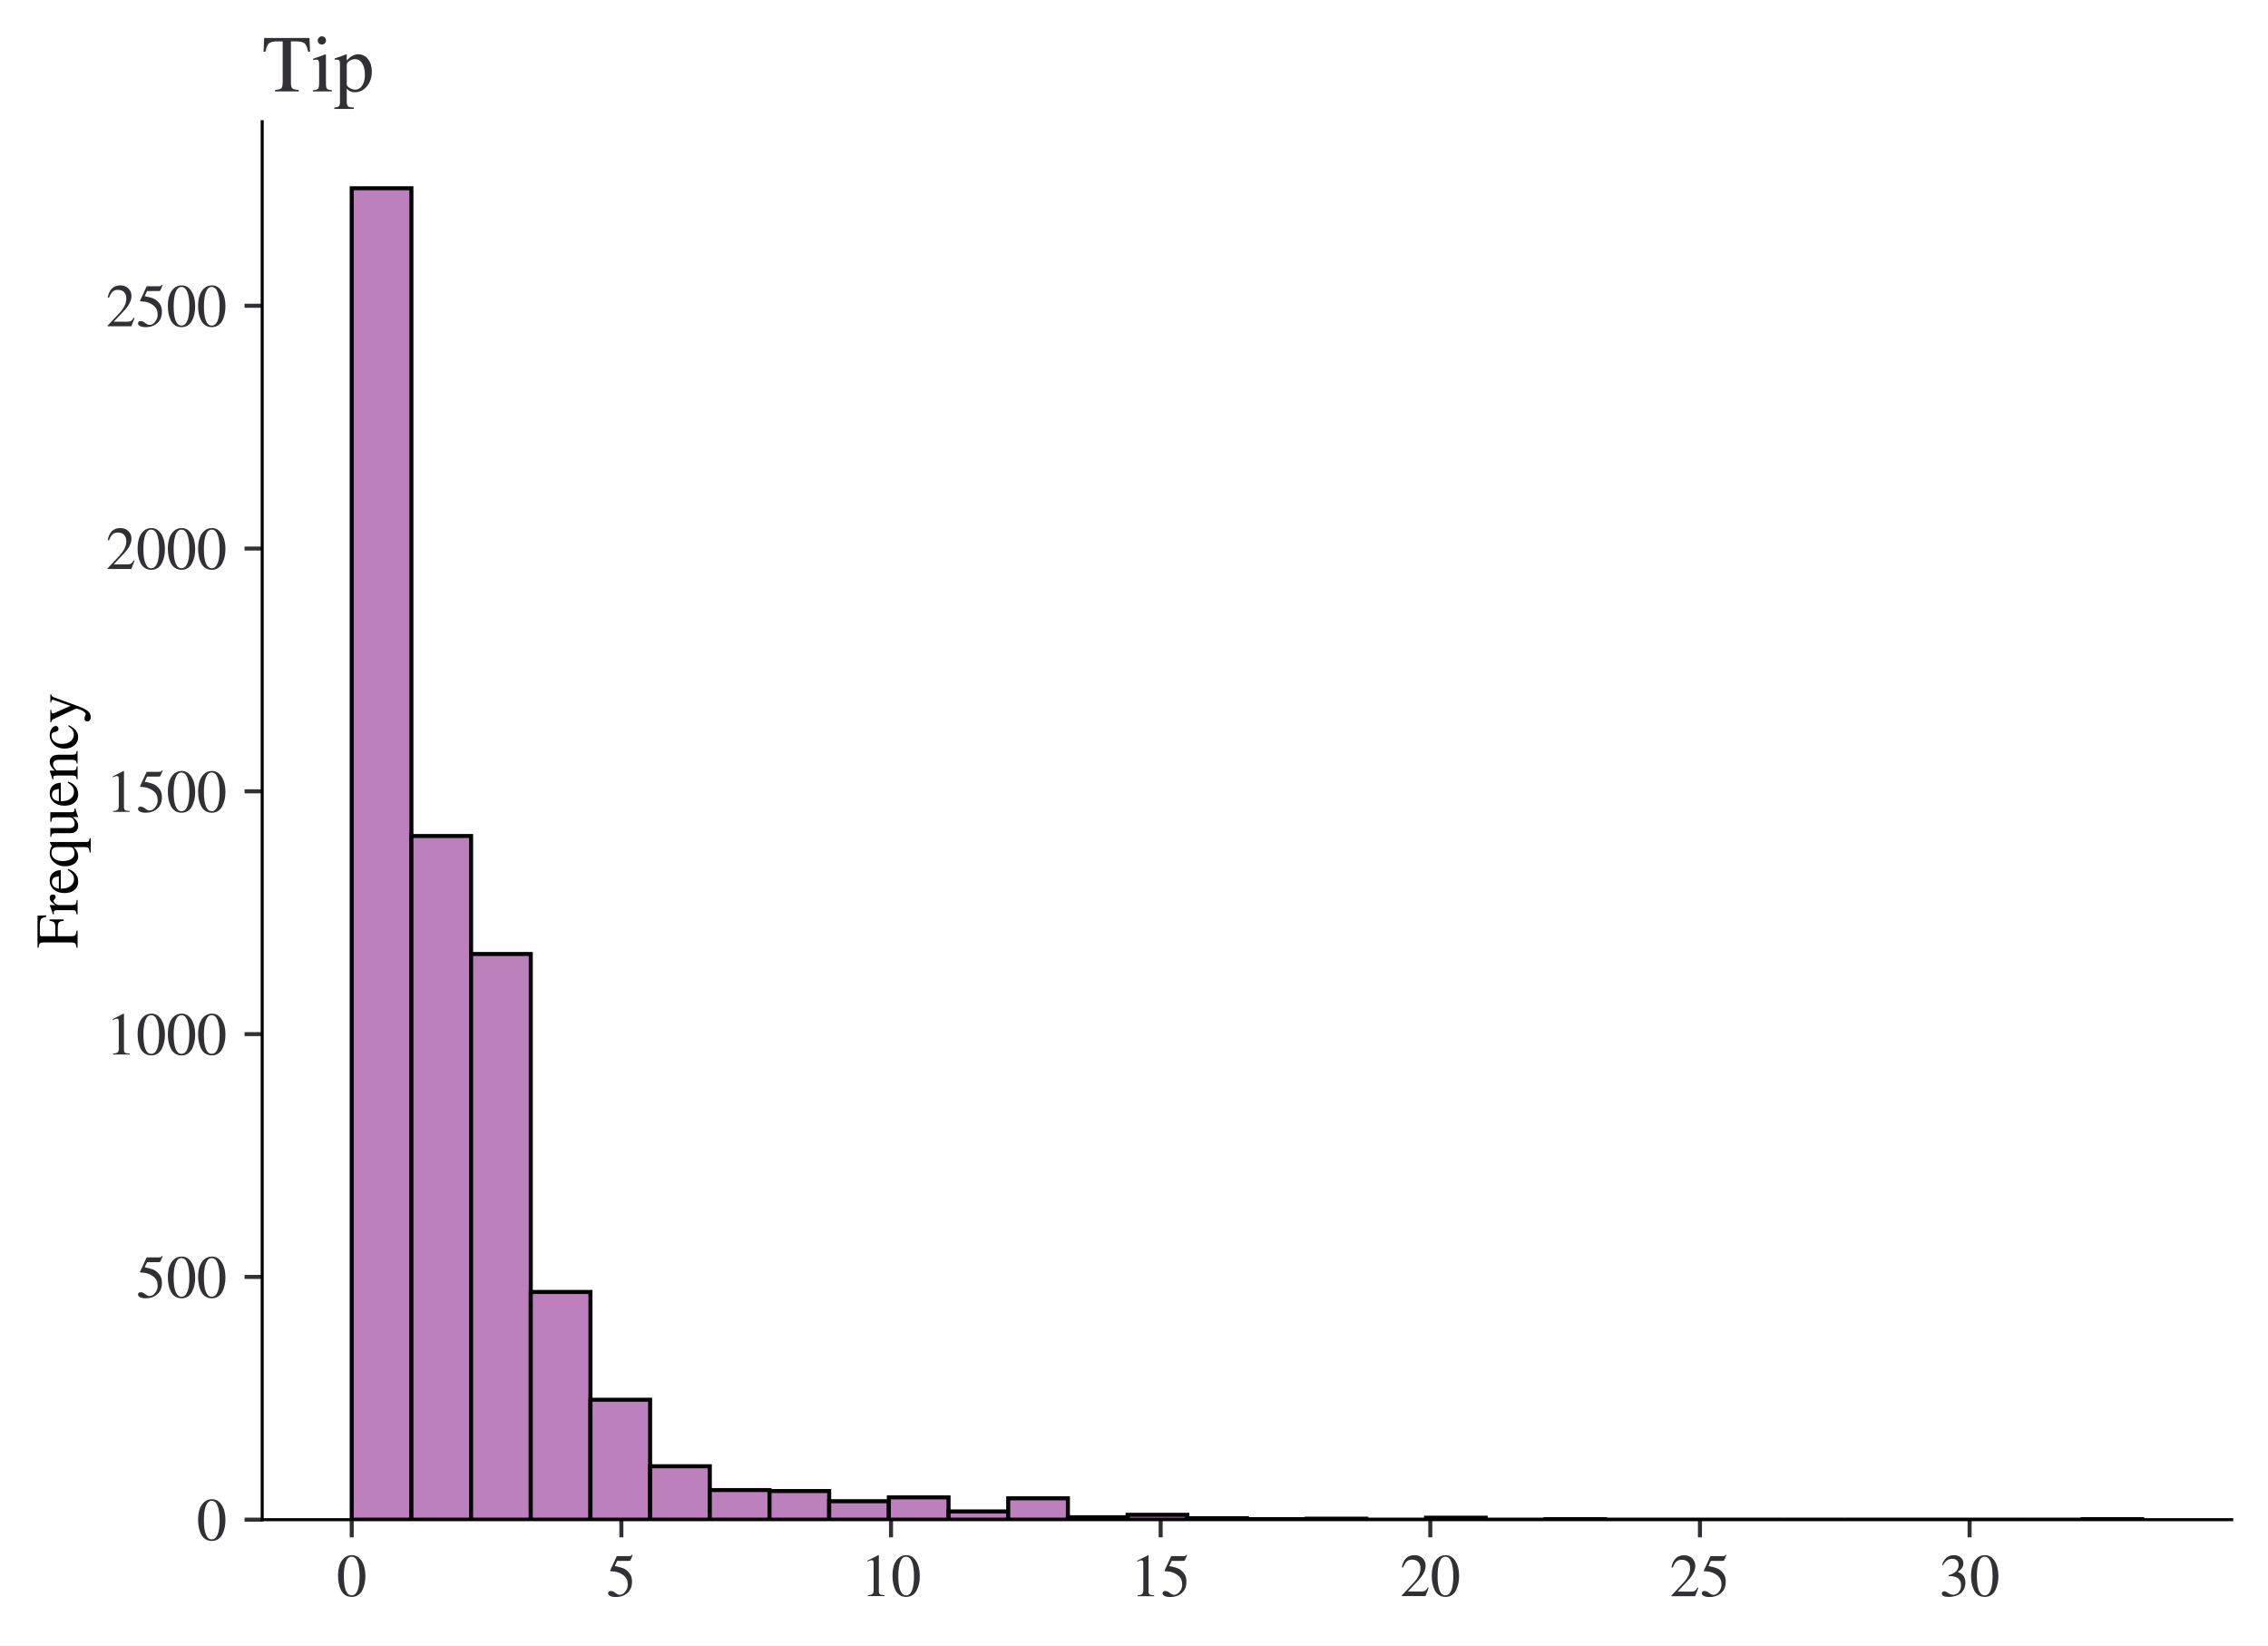
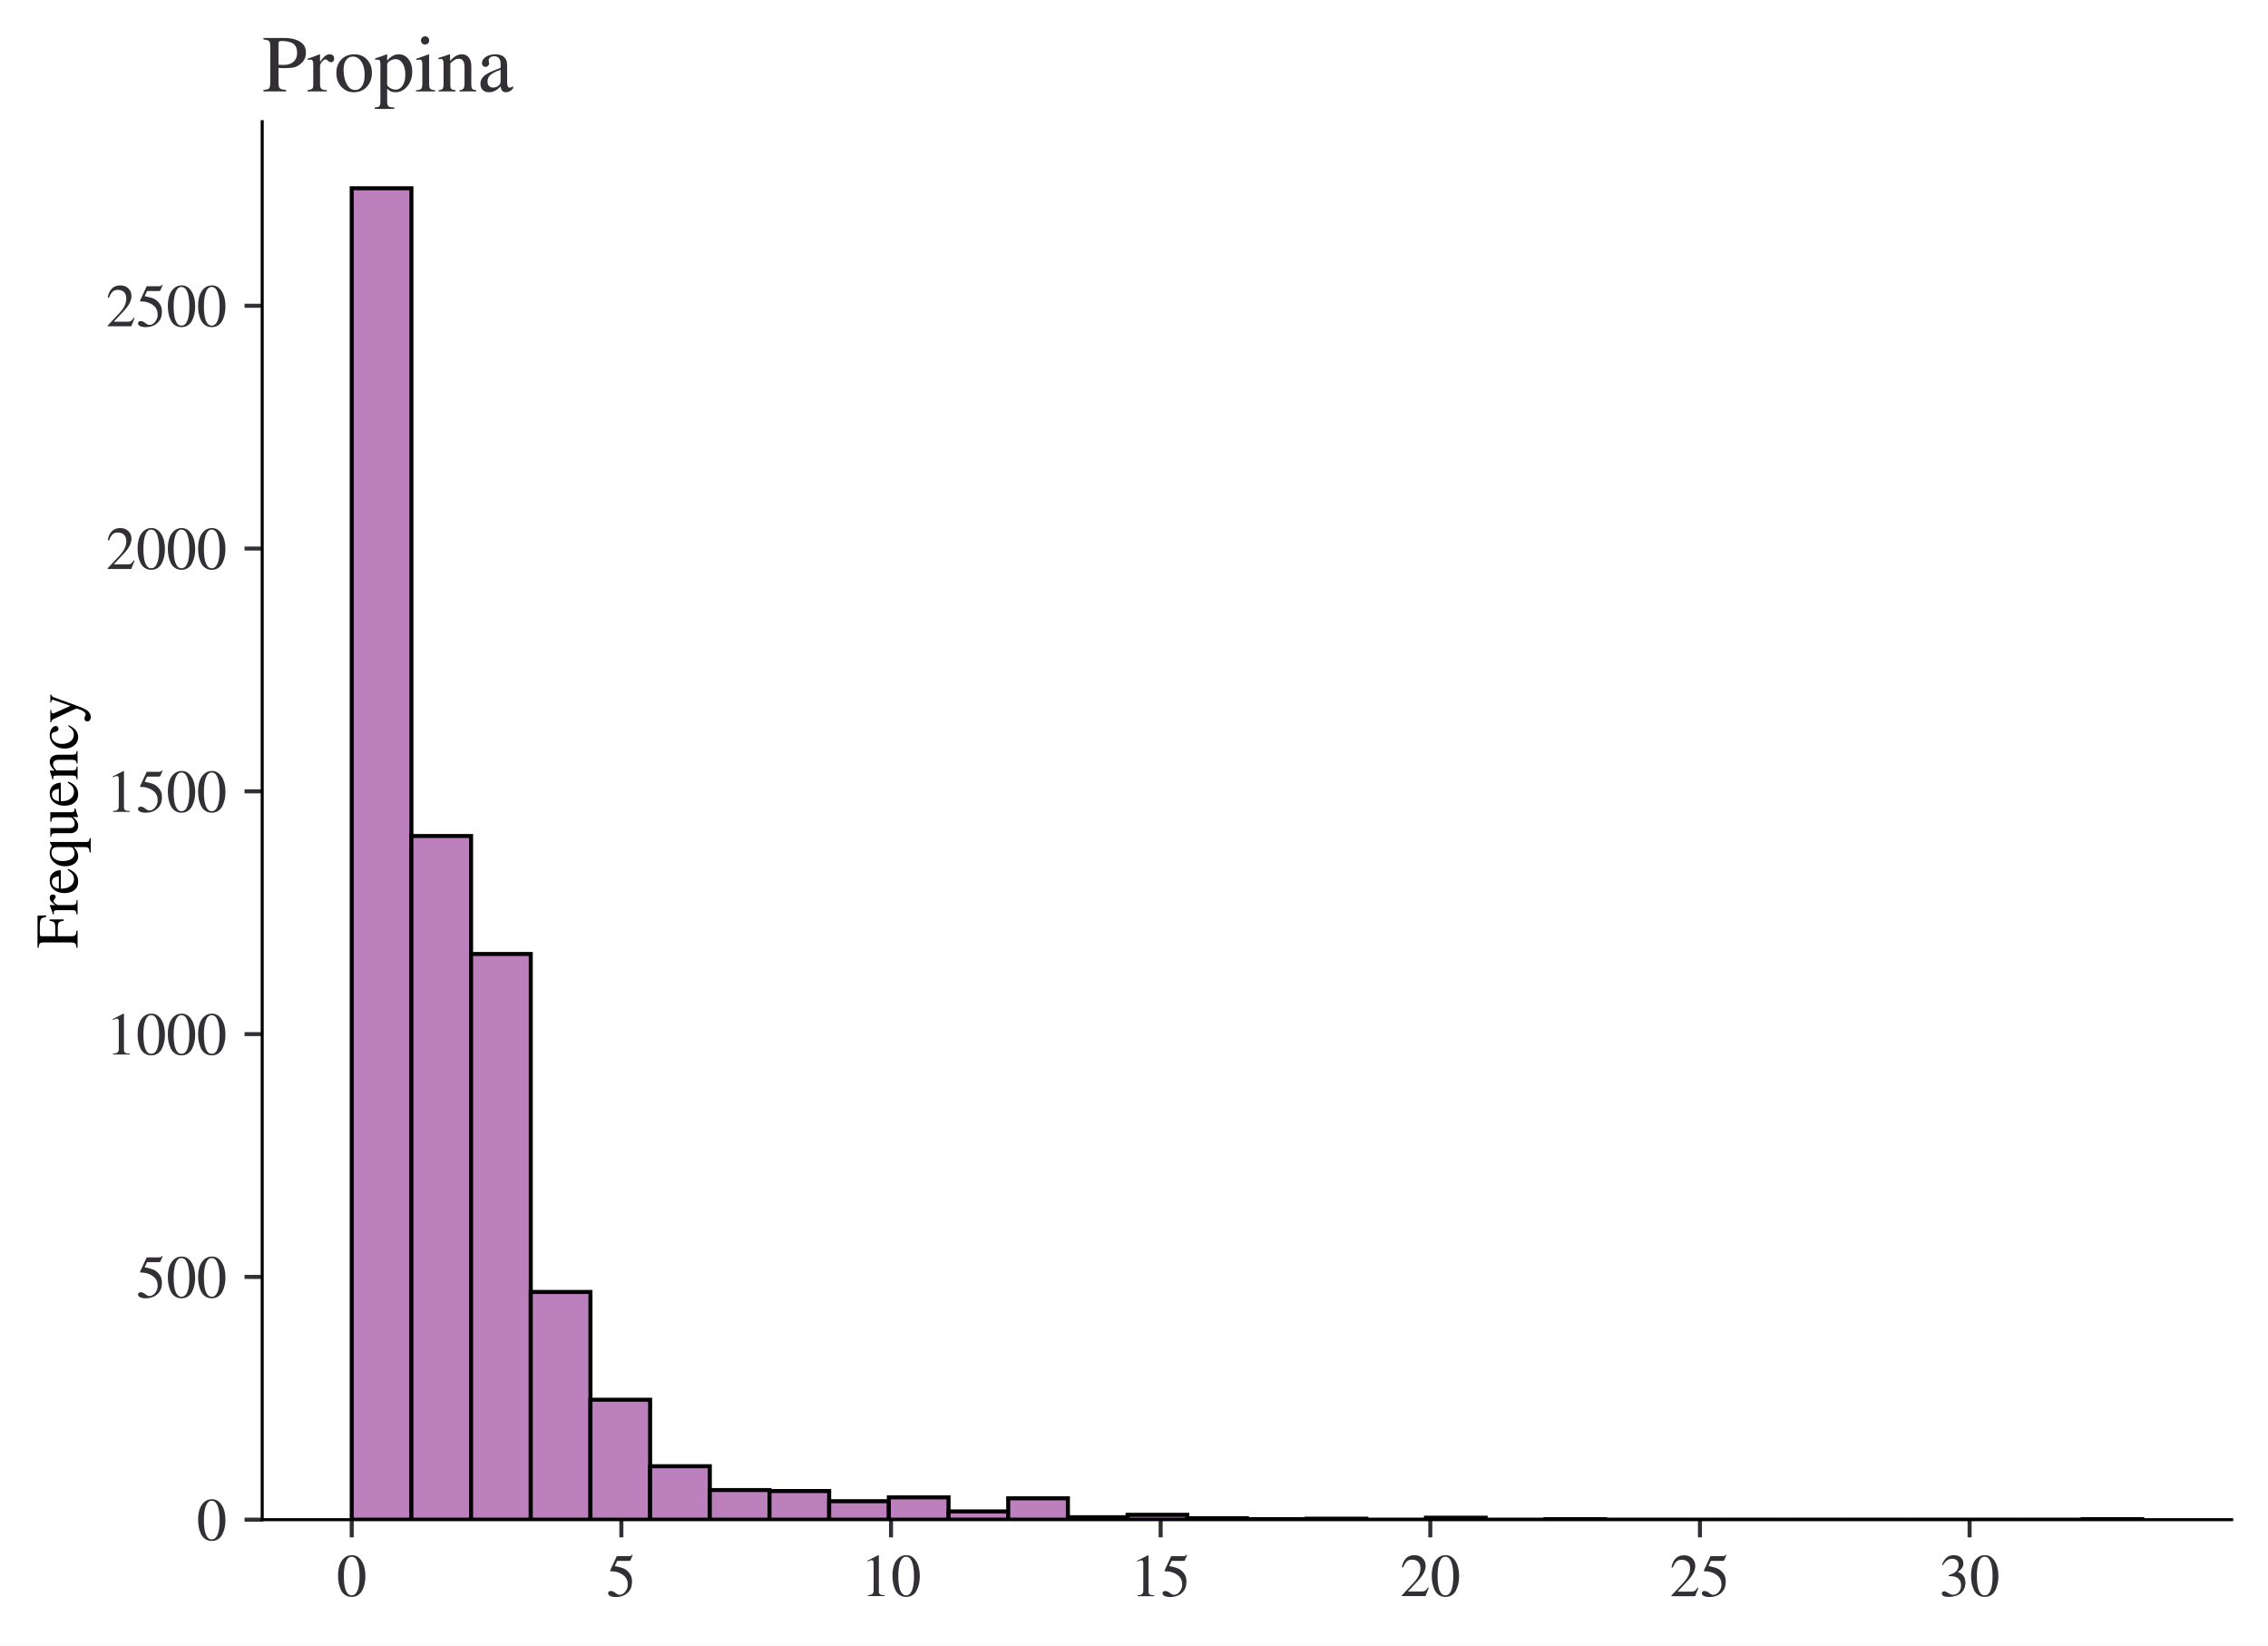
<svg xmlns="http://www.w3.org/2000/svg" xmlns:xlink="http://www.w3.org/1999/xlink" width="449.8pt" height="326.327pt" viewBox="0 0 449.8 326.327" version="1.1">
  <defs>
    <style type="text/css">*{stroke-linejoin: round; stroke-linecap: butt}</style>
  </defs>
  <g id="figure_1">
    <g id="patch_1">
      <path d="M 0 326.327  L 449.8 326.327  L 449.8 0  L 0 0  z " style="fill: #ffffff" />
    </g>
    <g id="axes_1">
      <g id="patch_2">
        <path d="M 52 301.327  L 442.6 301.327  L 442.6 24.128  L 52 24.128  z " style="fill: #ffffff" />
      </g>
      <g id="patch_3">
-         <path d="M 69.755 301.327  L 81.591 301.327  L 81.591 37.328  L 69.755 37.328  z " clip-path="url(#pdb6feb818b)" style="fill: #bc80bd; stroke: #000000; stroke-width: 0.8; stroke-linejoin: miter" />
+         <path d="M 69.755 301.327  L 81.591 301.327  L 81.591 37.328  L 69.755 37.328  z " clip-path="url(#p32a794820b)" style="fill: #bc80bd; stroke: #000000; stroke-width: 0.8; stroke-linejoin: miter" />
      </g>
      <g id="patch_4">
-         <path d="M 81.591 301.327  L 93.427 301.327  L 93.427 165.765  L 81.591 165.765  z " clip-path="url(#pdb6feb818b)" style="fill: #bc80bd; stroke: #000000; stroke-width: 0.8; stroke-linejoin: miter" />
+         <path d="M 81.591 301.327  L 93.427 301.327  L 93.427 165.765  L 81.591 165.765  z " clip-path="url(#p32a794820b)" style="fill: #bc80bd; stroke: #000000; stroke-width: 0.8; stroke-linejoin: miter" />
      </g>
      <g id="patch_5">
-         <path d="M 93.427 301.327  L 105.264 301.327  L 105.264 189.161  L 93.427 189.161  z " clip-path="url(#pdb6feb818b)" style="fill: #bc80bd; stroke: #000000; stroke-width: 0.8; stroke-linejoin: miter" />
+         <path d="M 93.427 301.327  L 105.264 301.327  L 105.264 189.161  L 93.427 189.161  z " clip-path="url(#p32a794820b)" style="fill: #bc80bd; stroke: #000000; stroke-width: 0.8; stroke-linejoin: miter" />
      </g>
      <g id="patch_6">
-         <path d="M 105.264 301.327  L 117.1 301.327  L 117.1 256.172  L 105.264 256.172  z " clip-path="url(#pdb6feb818b)" style="fill: #bc80bd; stroke: #000000; stroke-width: 0.8; stroke-linejoin: miter" />
+         <path d="M 105.264 301.327  L 117.1 301.327  L 117.1 256.172  L 105.264 256.172  z " clip-path="url(#p32a794820b)" style="fill: #bc80bd; stroke: #000000; stroke-width: 0.8; stroke-linejoin: miter" />
      </g>
      <g id="patch_7">
-         <path d="M 117.1 301.327  L 128.936 301.327  L 128.936 277.546  L 117.1 277.546  z " clip-path="url(#pdb6feb818b)" style="fill: #bc80bd; stroke: #000000; stroke-width: 0.8; stroke-linejoin: miter" />
+         <path d="M 117.1 301.327  L 128.936 301.327  L 128.936 277.546  L 117.1 277.546  z " clip-path="url(#p32a794820b)" style="fill: #bc80bd; stroke: #000000; stroke-width: 0.8; stroke-linejoin: miter" />
      </g>
      <g id="patch_8">
-         <path d="M 128.936 301.327  L 140.773 301.327  L 140.773 290.737  L 128.936 290.737  z " clip-path="url(#pdb6feb818b)" style="fill: #bc80bd; stroke: #000000; stroke-width: 0.8; stroke-linejoin: miter" />
+         <path d="M 128.936 301.327  L 140.773 301.327  L 140.773 290.737  L 128.936 290.737  z " clip-path="url(#p32a794820b)" style="fill: #bc80bd; stroke: #000000; stroke-width: 0.8; stroke-linejoin: miter" />
      </g>
      <g id="patch_9">
-         <path d="M 140.773 301.327  L 152.609 301.327  L 152.609 295.454  L 140.773 295.454  z " clip-path="url(#pdb6feb818b)" style="fill: #bc80bd; stroke: #000000; stroke-width: 0.8; stroke-linejoin: miter" />
+         <path d="M 140.773 301.327  L 152.609 301.327  L 152.609 295.454  L 140.773 295.454  z " clip-path="url(#p32a794820b)" style="fill: #bc80bd; stroke: #000000; stroke-width: 0.8; stroke-linejoin: miter" />
      </g>
      <g id="patch_10">
-         <path d="M 152.609 301.327  L 164.445 301.327  L 164.445 295.647  L 152.609 295.647  z " clip-path="url(#pdb6feb818b)" style="fill: #bc80bd; stroke: #000000; stroke-width: 0.8; stroke-linejoin: miter" />
+         <path d="M 152.609 301.327  L 164.445 301.327  L 164.445 295.647  L 152.609 295.647  z " clip-path="url(#p32a794820b)" style="fill: #bc80bd; stroke: #000000; stroke-width: 0.8; stroke-linejoin: miter" />
      </g>
      <g id="patch_11">
-         <path d="M 164.445 301.327  L 176.282 301.327  L 176.282 297.669  L 164.445 297.669  z " clip-path="url(#pdb6feb818b)" style="fill: #bc80bd; stroke: #000000; stroke-width: 0.8; stroke-linejoin: miter" />
+         <path d="M 164.445 301.327  L 176.282 301.327  L 176.282 297.669  L 164.445 297.669  z " clip-path="url(#p32a794820b)" style="fill: #bc80bd; stroke: #000000; stroke-width: 0.8; stroke-linejoin: miter" />
      </g>
      <g id="patch_12">
-         <path d="M 176.282 301.327  L 188.118 301.327  L 188.118 296.899  L 176.282 296.899  z " clip-path="url(#pdb6feb818b)" style="fill: #bc80bd; stroke: #000000; stroke-width: 0.8; stroke-linejoin: miter" />
+         <path d="M 176.282 301.327  L 188.118 301.327  L 188.118 296.899  L 176.282 296.899  z " clip-path="url(#p32a794820b)" style="fill: #bc80bd; stroke: #000000; stroke-width: 0.8; stroke-linejoin: miter" />
      </g>
      <g id="patch_13">
-         <path d="M 188.118 301.327  L 199.955 301.327  L 199.955 299.691  L 188.118 299.691  z " clip-path="url(#pdb6feb818b)" style="fill: #bc80bd; stroke: #000000; stroke-width: 0.8; stroke-linejoin: miter" />
+         <path d="M 188.118 301.327  L 199.955 301.327  L 199.955 299.691  L 188.118 299.691  z " clip-path="url(#p32a794820b)" style="fill: #bc80bd; stroke: #000000; stroke-width: 0.8; stroke-linejoin: miter" />
      </g>
      <g id="patch_14">
-         <path d="M 199.955 301.327  L 211.791 301.327  L 211.791 297.091  L 199.955 297.091  z " clip-path="url(#pdb6feb818b)" style="fill: #bc80bd; stroke: #000000; stroke-width: 0.8; stroke-linejoin: miter" />
+         <path d="M 199.955 301.327  L 211.791 301.327  L 211.791 297.091  L 199.955 297.091  z " clip-path="url(#p32a794820b)" style="fill: #bc80bd; stroke: #000000; stroke-width: 0.8; stroke-linejoin: miter" />
      </g>
      <g id="patch_15">
-         <path d="M 211.791 301.327  L 223.627 301.327  L 223.627 300.846  L 211.791 300.846  z " clip-path="url(#pdb6feb818b)" style="fill: #bc80bd; stroke: #000000; stroke-width: 0.8; stroke-linejoin: miter" />
+         <path d="M 211.791 301.327  L 223.627 301.327  L 223.627 300.846  L 211.791 300.846  z " clip-path="url(#p32a794820b)" style="fill: #bc80bd; stroke: #000000; stroke-width: 0.8; stroke-linejoin: miter" />
      </g>
      <g id="patch_16">
-         <path d="M 223.627 301.327  L 235.464 301.327  L 235.464 300.365  L 223.627 300.365  z " clip-path="url(#pdb6feb818b)" style="fill: #bc80bd; stroke: #000000; stroke-width: 0.8; stroke-linejoin: miter" />
+         <path d="M 223.627 301.327  L 235.464 301.327  L 235.464 300.365  L 223.627 300.365  z " clip-path="url(#p32a794820b)" style="fill: #bc80bd; stroke: #000000; stroke-width: 0.8; stroke-linejoin: miter" />
      </g>
      <g id="patch_17">
-         <path d="M 235.464 301.327  L 247.3 301.327  L 247.3 301.039  L 235.464 301.039  z " clip-path="url(#pdb6feb818b)" style="fill: #bc80bd; stroke: #000000; stroke-width: 0.8; stroke-linejoin: miter" />
+         <path d="M 235.464 301.327  L 247.3 301.327  L 247.3 301.039  L 235.464 301.039  z " clip-path="url(#p32a794820b)" style="fill: #bc80bd; stroke: #000000; stroke-width: 0.8; stroke-linejoin: miter" />
      </g>
      <g id="patch_18">
-         <path d="M 247.3 301.327  L 259.136 301.327  L 259.136 301.231  L 247.3 301.231  z " clip-path="url(#pdb6feb818b)" style="fill: #bc80bd; stroke: #000000; stroke-width: 0.8; stroke-linejoin: miter" />
+         <path d="M 247.3 301.327  L 259.136 301.327  L 259.136 301.231  L 247.3 301.231  z " clip-path="url(#p32a794820b)" style="fill: #bc80bd; stroke: #000000; stroke-width: 0.8; stroke-linejoin: miter" />
      </g>
      <g id="patch_19">
-         <path d="M 259.136 301.327  L 270.973 301.327  L 270.973 301.135  L 259.136 301.135  z " clip-path="url(#pdb6feb818b)" style="fill: #bc80bd; stroke: #000000; stroke-width: 0.8; stroke-linejoin: miter" />
+         <path d="M 259.136 301.327  L 270.973 301.327  L 270.973 301.135  L 259.136 301.135  z " clip-path="url(#p32a794820b)" style="fill: #bc80bd; stroke: #000000; stroke-width: 0.8; stroke-linejoin: miter" />
      </g>
      <g id="patch_20">
-         <path d="M 270.973 301.327  L 282.809 301.327  L 282.809 301.327  L 270.973 301.327  z " clip-path="url(#pdb6feb818b)" style="fill: #bc80bd; stroke: #000000; stroke-width: 0.8; stroke-linejoin: miter" />
+         <path d="M 270.973 301.327  L 282.809 301.327  L 282.809 301.327  L 270.973 301.327  z " clip-path="url(#p32a794820b)" style="fill: #bc80bd; stroke: #000000; stroke-width: 0.8; stroke-linejoin: miter" />
      </g>
      <g id="patch_21">
-         <path d="M 282.809 301.327  L 294.645 301.327  L 294.645 300.942  L 282.809 300.942  z " clip-path="url(#pdb6feb818b)" style="fill: #bc80bd; stroke: #000000; stroke-width: 0.8; stroke-linejoin: miter" />
+         <path d="M 282.809 301.327  L 294.645 301.327  L 294.645 300.942  L 282.809 300.942  z " clip-path="url(#p32a794820b)" style="fill: #bc80bd; stroke: #000000; stroke-width: 0.8; stroke-linejoin: miter" />
      </g>
      <g id="patch_22">
-         <path d="M 294.645 301.327  L 306.482 301.327  L 306.482 301.327  L 294.645 301.327  z " clip-path="url(#pdb6feb818b)" style="fill: #bc80bd; stroke: #000000; stroke-width: 0.8; stroke-linejoin: miter" />
+         <path d="M 294.645 301.327  L 306.482 301.327  L 306.482 301.327  L 294.645 301.327  z " clip-path="url(#p32a794820b)" style="fill: #bc80bd; stroke: #000000; stroke-width: 0.8; stroke-linejoin: miter" />
      </g>
      <g id="patch_23">
-         <path d="M 306.482 301.327  L 318.318 301.327  L 318.318 301.231  L 306.482 301.231  z " clip-path="url(#pdb6feb818b)" style="fill: #bc80bd; stroke: #000000; stroke-width: 0.8; stroke-linejoin: miter" />
+         <path d="M 306.482 301.327  L 318.318 301.327  L 318.318 301.231  L 306.482 301.231  z " clip-path="url(#p32a794820b)" style="fill: #bc80bd; stroke: #000000; stroke-width: 0.8; stroke-linejoin: miter" />
      </g>
      <g id="patch_24">
-         <path d="M 318.318 301.327  L 330.155 301.327  L 330.155 301.327  L 318.318 301.327  z " clip-path="url(#pdb6feb818b)" style="fill: #bc80bd; stroke: #000000; stroke-width: 0.8; stroke-linejoin: miter" />
+         <path d="M 318.318 301.327  L 330.155 301.327  L 330.155 301.327  L 318.318 301.327  z " clip-path="url(#p32a794820b)" style="fill: #bc80bd; stroke: #000000; stroke-width: 0.8; stroke-linejoin: miter" />
      </g>
      <g id="patch_25">
-         <path d="M 330.155 301.327  L 341.991 301.327  L 341.991 301.327  L 330.155 301.327  z " clip-path="url(#pdb6feb818b)" style="fill: #bc80bd; stroke: #000000; stroke-width: 0.8; stroke-linejoin: miter" />
+         <path d="M 330.155 301.327  L 341.991 301.327  L 341.991 301.327  L 330.155 301.327  z " clip-path="url(#p32a794820b)" style="fill: #bc80bd; stroke: #000000; stroke-width: 0.8; stroke-linejoin: miter" />
      </g>
      <g id="patch_26">
-         <path d="M 341.991 301.327  L 353.827 301.327  L 353.827 301.327  L 341.991 301.327  z " clip-path="url(#pdb6feb818b)" style="fill: #bc80bd; stroke: #000000; stroke-width: 0.8; stroke-linejoin: miter" />
+         <path d="M 341.991 301.327  L 353.827 301.327  L 353.827 301.327  L 341.991 301.327  z " clip-path="url(#p32a794820b)" style="fill: #bc80bd; stroke: #000000; stroke-width: 0.8; stroke-linejoin: miter" />
      </g>
      <g id="patch_27">
-         <path d="M 353.827 301.327  L 365.664 301.327  L 365.664 301.327  L 353.827 301.327  z " clip-path="url(#pdb6feb818b)" style="fill: #bc80bd; stroke: #000000; stroke-width: 0.8; stroke-linejoin: miter" />
+         <path d="M 353.827 301.327  L 365.664 301.327  L 365.664 301.327  L 353.827 301.327  z " clip-path="url(#p32a794820b)" style="fill: #bc80bd; stroke: #000000; stroke-width: 0.8; stroke-linejoin: miter" />
      </g>
      <g id="patch_28">
-         <path d="M 365.664 301.327  L 377.5 301.327  L 377.5 301.327  L 365.664 301.327  z " clip-path="url(#pdb6feb818b)" style="fill: #bc80bd; stroke: #000000; stroke-width: 0.8; stroke-linejoin: miter" />
+         <path d="M 365.664 301.327  L 377.5 301.327  L 377.5 301.327  L 365.664 301.327  z " clip-path="url(#p32a794820b)" style="fill: #bc80bd; stroke: #000000; stroke-width: 0.8; stroke-linejoin: miter" />
      </g>
      <g id="patch_29">
-         <path d="M 377.5 301.327  L 389.336 301.327  L 389.336 301.327  L 377.5 301.327  z " clip-path="url(#pdb6feb818b)" style="fill: #bc80bd; stroke: #000000; stroke-width: 0.8; stroke-linejoin: miter" />
+         <path d="M 377.5 301.327  L 389.336 301.327  L 389.336 301.327  L 377.5 301.327  z " clip-path="url(#p32a794820b)" style="fill: #bc80bd; stroke: #000000; stroke-width: 0.8; stroke-linejoin: miter" />
      </g>
      <g id="patch_30">
-         <path d="M 389.336 301.327  L 401.173 301.327  L 401.173 301.327  L 389.336 301.327  z " clip-path="url(#pdb6feb818b)" style="fill: #bc80bd; stroke: #000000; stroke-width: 0.8; stroke-linejoin: miter" />
+         <path d="M 389.336 301.327  L 401.173 301.327  L 401.173 301.327  L 389.336 301.327  z " clip-path="url(#p32a794820b)" style="fill: #bc80bd; stroke: #000000; stroke-width: 0.8; stroke-linejoin: miter" />
      </g>
      <g id="patch_31">
-         <path d="M 401.173 301.327  L 413.009 301.327  L 413.009 301.327  L 401.173 301.327  z " clip-path="url(#pdb6feb818b)" style="fill: #bc80bd; stroke: #000000; stroke-width: 0.8; stroke-linejoin: miter" />
+         <path d="M 401.173 301.327  L 413.009 301.327  L 413.009 301.327  L 401.173 301.327  z " clip-path="url(#p32a794820b)" style="fill: #bc80bd; stroke: #000000; stroke-width: 0.8; stroke-linejoin: miter" />
      </g>
      <g id="patch_32">
-         <path d="M 413.009 301.327  L 424.845 301.327  L 424.845 301.231  L 413.009 301.231  z " clip-path="url(#pdb6feb818b)" style="fill: #bc80bd; stroke: #000000; stroke-width: 0.8; stroke-linejoin: miter" />
+         <path d="M 413.009 301.327  L 424.845 301.327  L 424.845 301.231  L 413.009 301.231  z " clip-path="url(#p32a794820b)" style="fill: #bc80bd; stroke: #000000; stroke-width: 0.8; stroke-linejoin: miter" />
      </g>
      <g id="matplotlib.axis_1">
        <g id="xtick_1">
          <g id="line2d_1">
            <defs>
-               <path id="m8528564c22" d="M 0 0  L 0 3.5  " style="stroke: #323034; stroke-width: 0.8" />
+               <path id="mcc1da1772a" d="M 0 0  L 0 3.5  " style="stroke: #323034; stroke-width: 0.8" />
            </defs>
            <g>
-               <use xlink:href="#m8528564c22" x="69.755" y="301.327" style="fill: #323034; stroke: #323034; stroke-width: 0.8" />
+               <use xlink:href="#mcc1da1772a" x="69.755" y="301.327" style="fill: #323034; stroke: #323034; stroke-width: 0.8" />
            </g>
          </g>
          <g id="text_1">
            <g style="fill: #323034" transform="translate(66.75454 316.5231) scale(0.12 -0.12)">
              <defs>
                <path id="STIXGeneral-Regular-30" d="M 3046 2112  Q 3046 1683 2963 1302  Q 2880 922 2717 602  Q 2554 282 2266 96  Q 1978 -90 1600 -90  Q 1210 -90 915 108  Q 621 307 461 640  Q 301 973 227 1350  Q 154 1728 154 2150  Q 154 2746 301 3222  Q 448 3699 790 4012  Q 1133 4326 1626 4326  Q 2253 4326 2649 3712  Q 3046 3098 3046 2112  z M 2432 2080  Q 2432 3091 2217 3625  Q 2003 4160 1587 4160  Q 1190 4160 979 3622  Q 768 3085 768 2106  Q 768 1120 979 598  Q 1190 77 1600 77  Q 2003 77 2217 598  Q 2432 1120 2432 2080  z " transform="scale(0.015625)" />
              </defs>
              <use xlink:href="#STIXGeneral-Regular-30" transform="translate(0 0.40625)" />
            </g>
          </g>
        </g>
        <g id="xtick_2">
          <g id="line2d_2">
            <g>
-               <use xlink:href="#m8528564c22" x="123.232" y="301.327" style="fill: #323034; stroke: #323034; stroke-width: 0.8" />
+               <use xlink:href="#mcc1da1772a" x="123.232" y="301.327" style="fill: #323034; stroke: #323034; stroke-width: 0.8" />
            </g>
          </g>
          <g id="text_2">
            <g style="fill: #323034" transform="translate(120.2321 316.5231) scale(0.12 -0.12)">
              <defs>
                <path id="STIXGeneral-Regular-35" d="M 2803 4358  L 2573 3814  Q 2534 3731 2400 3731  L 1158 3731  L 902 3187  Q 1606 3053 1920 2896  Q 2234 2739 2502 2368  Q 2726 2061 2726 1555  Q 2726 1094 2576 780  Q 2426 467 2099 224  Q 1664 -90 1011 -90  Q 646 -90 422 19  Q 198 128 198 307  Q 198 550 486 550  Q 717 550 960 352  Q 1210 147 1414 147  Q 1747 147 2012 480  Q 2278 813 2278 1229  Q 2278 1843 1850 2189  Q 1293 2637 486 2637  Q 410 2637 410 2688  L 416 2720  L 1114 4237  L 2438 4237  Q 2547 4237 2608 4269  Q 2669 4301 2746 4403  L 2803 4358  z " transform="scale(0.015625)" />
              </defs>
              <use xlink:href="#STIXGeneral-Regular-35" transform="translate(0 0.203125)" />
            </g>
          </g>
        </g>
        <g id="xtick_3">
          <g id="line2d_3">
            <g>
-               <use xlink:href="#m8528564c22" x="176.71" y="301.327" style="fill: #323034; stroke: #323034; stroke-width: 0.8" />
+               <use xlink:href="#mcc1da1772a" x="176.71" y="301.327" style="fill: #323034; stroke: #323034; stroke-width: 0.8" />
            </g>
          </g>
          <g id="text_3">
            <g style="fill: #323034" transform="translate(170.7096 316.5231) scale(0.12 -0.12)">
              <defs>
                <path id="STIXGeneral-Regular-31" d="M 2522 0  L 755 0  L 755 96  Q 1107 115 1235 227  Q 1363 339 1363 608  L 1363 3482  Q 1363 3795 1171 3795  Q 1082 3795 883 3718  L 710 3654  L 710 3744  L 1856 4326  L 1914 4307  L 1914 486  Q 1914 275 2042 185  Q 2170 96 2522 96  L 2522 0  z " transform="scale(0.015625)" />
              </defs>
              <use xlink:href="#STIXGeneral-Regular-31" transform="translate(0 0.40625)" />
              <use xlink:href="#STIXGeneral-Regular-30" transform="translate(49.99999 0.40625)" />
            </g>
          </g>
        </g>
        <g id="xtick_4">
          <g id="line2d_4">
            <g>
-               <use xlink:href="#m8528564c22" x="230.187" y="301.327" style="fill: #323034; stroke: #323034; stroke-width: 0.8" />
+               <use xlink:href="#mcc1da1772a" x="230.187" y="301.327" style="fill: #323034; stroke: #323034; stroke-width: 0.8" />
            </g>
          </g>
          <g id="text_4">
            <g style="fill: #323034" transform="translate(224.1872 316.5231) scale(0.12 -0.12)">
              <use xlink:href="#STIXGeneral-Regular-31" transform="translate(0 0.203125)" />
              <use xlink:href="#STIXGeneral-Regular-35" transform="translate(49.99999 0.203125)" />
            </g>
          </g>
        </g>
        <g id="xtick_5">
          <g id="line2d_5">
            <g>
-               <use xlink:href="#m8528564c22" x="283.665" y="301.327" style="fill: #323034; stroke: #323034; stroke-width: 0.8" />
+               <use xlink:href="#mcc1da1772a" x="283.665" y="301.327" style="fill: #323034; stroke: #323034; stroke-width: 0.8" />
            </g>
          </g>
          <g id="text_5">
            <g style="fill: #323034" transform="translate(277.6647 316.5231) scale(0.12 -0.12)">
              <defs>
                <path id="STIXGeneral-Regular-32" d="M 3034 877  L 2688 0  L 186 0  L 186 77  L 1325 1286  Q 1773 1754 1965 2144  Q 2157 2534 2157 2950  Q 2157 3379 1920 3616  Q 1683 3853 1267 3853  Q 922 3853 720 3673  Q 518 3494 326 3021  L 192 3053  Q 301 3648 630 3987  Q 960 4326 1523 4326  Q 2054 4326 2380 4006  Q 2707 3686 2707 3200  Q 2707 2477 1888 1613  L 832 486  L 2330 486  Q 2541 486 2665 569  Q 2790 653 2944 915  L 3034 877  z " transform="scale(0.015625)" />
              </defs>
              <use xlink:href="#STIXGeneral-Regular-32" transform="translate(0 0.40625)" />
              <use xlink:href="#STIXGeneral-Regular-30" transform="translate(49.99999 0.40625)" />
            </g>
          </g>
        </g>
        <g id="xtick_6">
          <g id="line2d_6">
            <g>
-               <use xlink:href="#m8528564c22" x="337.142" y="301.327" style="fill: #323034; stroke: #323034; stroke-width: 0.8" />
+               <use xlink:href="#mcc1da1772a" x="337.142" y="301.327" style="fill: #323034; stroke: #323034; stroke-width: 0.8" />
            </g>
          </g>
          <g id="text_6">
            <g style="fill: #323034" transform="translate(331.1423 316.5231) scale(0.12 -0.12)">
              <use xlink:href="#STIXGeneral-Regular-32" transform="translate(0 0.203125)" />
              <use xlink:href="#STIXGeneral-Regular-35" transform="translate(49.99999 0.203125)" />
            </g>
          </g>
        </g>
        <g id="xtick_7">
          <g id="line2d_7">
            <g>
-               <use xlink:href="#m8528564c22" x="390.62" y="301.327" style="fill: #323034; stroke: #323034; stroke-width: 0.8" />
+               <use xlink:href="#mcc1da1772a" x="390.62" y="301.327" style="fill: #323034; stroke: #323034; stroke-width: 0.8" />
            </g>
          </g>
          <g id="text_7">
            <g style="fill: #323034" transform="translate(384.6198 316.5231) scale(0.12 -0.12)">
              <defs>
                <path id="STIXGeneral-Regular-33" d="M 390 3264  L 288 3290  Q 435 3770 748 4048  Q 1062 4326 1542 4326  Q 1990 4326 2265 4083  Q 2541 3840 2541 3450  Q 2541 2925 1946 2566  Q 2298 2413 2477 2227  Q 2758 1914 2758 1402  Q 2758 890 2464 506  Q 2246 211 1840 60  Q 1434 -90 979 -90  Q 262 -90 262 275  Q 262 378 339 442  Q 416 506 525 506  Q 685 506 915 339  Q 1197 141 1466 141  Q 1818 141 2058 425  Q 2298 710 2298 1120  Q 2298 1856 1632 2048  Q 1434 2112 979 2112  L 979 2202  Q 1338 2323 1517 2432  Q 2035 2726 2035 3290  Q 2035 3610 1852 3776  Q 1670 3942 1344 3942  Q 768 3942 390 3264  z " transform="scale(0.015625)" />
              </defs>
              <use xlink:href="#STIXGeneral-Regular-33" transform="translate(0 0.40625)" />
              <use xlink:href="#STIXGeneral-Regular-30" transform="translate(49.99999 0.40625)" />
            </g>
          </g>
        </g>
      </g>
      <g id="matplotlib.axis_2">
        <g id="ytick_1">
          <g id="line2d_8">
            <defs>
-               <path id="m7cf4958789" d="M 0 0  L -3.5 0  " style="stroke: #323034; stroke-width: 0.8" />
+               <path id="m79f6330e9c" d="M 0 0  L -3.5 0  " style="stroke: #323034; stroke-width: 0.8" />
            </defs>
            <g>
-               <use xlink:href="#m7cf4958789" x="52" y="301.327" style="fill: #323034; stroke: #323034; stroke-width: 0.8" />
+               <use xlink:href="#m79f6330e9c" x="52" y="301.327" style="fill: #323034; stroke: #323034; stroke-width: 0.8" />
            </g>
          </g>
          <g id="text_8">
            <g style="fill: #323034" transform="translate(39 305.4253) scale(0.12 -0.12)">
              <use xlink:href="#STIXGeneral-Regular-30" transform="translate(0 0.40625)" />
            </g>
          </g>
        </g>
        <g id="ytick_2">
          <g id="line2d_9">
            <g>
-               <use xlink:href="#m7cf4958789" x="52" y="253.187" style="fill: #323034; stroke: #323034; stroke-width: 0.8" />
+               <use xlink:href="#m79f6330e9c" x="52" y="253.187" style="fill: #323034; stroke: #323034; stroke-width: 0.8" />
            </g>
          </g>
          <g id="text_9">
            <g style="fill: #323034" transform="translate(27 257.2853) scale(0.12 -0.12)">
              <use xlink:href="#STIXGeneral-Regular-35" transform="translate(0 0.203125)" />
              <use xlink:href="#STIXGeneral-Regular-30" transform="translate(49.99999 0.203125)" />
              <use xlink:href="#STIXGeneral-Regular-30" transform="translate(99.99997 0.203125)" />
            </g>
          </g>
        </g>
        <g id="ytick_3">
          <g id="line2d_10">
            <g>
-               <use xlink:href="#m7cf4958789" x="52" y="205.047" style="fill: #323034; stroke: #323034; stroke-width: 0.8" />
+               <use xlink:href="#m79f6330e9c" x="52" y="205.047" style="fill: #323034; stroke: #323034; stroke-width: 0.8" />
            </g>
          </g>
          <g id="text_10">
            <g style="fill: #323034" transform="translate(21 209.1452) scale(0.12 -0.12)">
              <use xlink:href="#STIXGeneral-Regular-31" transform="translate(0 0.40625)" />
              <use xlink:href="#STIXGeneral-Regular-30" transform="translate(49.99999 0.40625)" />
              <use xlink:href="#STIXGeneral-Regular-30" transform="translate(99.99997 0.40625)" />
              <use xlink:href="#STIXGeneral-Regular-30" transform="translate(150 0.40625)" />
            </g>
          </g>
        </g>
        <g id="ytick_4">
          <g id="line2d_11">
            <g>
-               <use xlink:href="#m7cf4958789" x="52" y="156.907" style="fill: #323034; stroke: #323034; stroke-width: 0.8" />
+               <use xlink:href="#m79f6330e9c" x="52" y="156.907" style="fill: #323034; stroke: #323034; stroke-width: 0.8" />
            </g>
          </g>
          <g id="text_11">
            <g style="fill: #323034" transform="translate(21 161.0052) scale(0.12 -0.12)">
              <use xlink:href="#STIXGeneral-Regular-31" transform="translate(0 0.203125)" />
              <use xlink:href="#STIXGeneral-Regular-35" transform="translate(49.99999 0.203125)" />
              <use xlink:href="#STIXGeneral-Regular-30" transform="translate(99.99997 0.203125)" />
              <use xlink:href="#STIXGeneral-Regular-30" transform="translate(150 0.203125)" />
            </g>
          </g>
        </g>
        <g id="ytick_5">
          <g id="line2d_12">
            <g>
-               <use xlink:href="#m7cf4958789" x="52" y="108.767" style="fill: #323034; stroke: #323034; stroke-width: 0.8" />
+               <use xlink:href="#m79f6330e9c" x="52" y="108.767" style="fill: #323034; stroke: #323034; stroke-width: 0.8" />
            </g>
          </g>
          <g id="text_12">
            <g style="fill: #323034" transform="translate(21 112.8651) scale(0.12 -0.12)">
              <use xlink:href="#STIXGeneral-Regular-32" transform="translate(0 0.40625)" />
              <use xlink:href="#STIXGeneral-Regular-30" transform="translate(49.99999 0.40625)" />
              <use xlink:href="#STIXGeneral-Regular-30" transform="translate(99.99997 0.40625)" />
              <use xlink:href="#STIXGeneral-Regular-30" transform="translate(150 0.40625)" />
            </g>
          </g>
        </g>
        <g id="ytick_6">
          <g id="line2d_13">
            <g>
-               <use xlink:href="#m7cf4958789" x="52" y="60.627" style="fill: #323034; stroke: #323034; stroke-width: 0.8" />
+               <use xlink:href="#m79f6330e9c" x="52" y="60.627" style="fill: #323034; stroke: #323034; stroke-width: 0.8" />
            </g>
          </g>
          <g id="text_13">
            <g style="fill: #323034" transform="translate(21 64.72509) scale(0.12 -0.12)">
              <use xlink:href="#STIXGeneral-Regular-32" transform="translate(0 0.203125)" />
              <use xlink:href="#STIXGeneral-Regular-35" transform="translate(49.99999 0.203125)" />
              <use xlink:href="#STIXGeneral-Regular-30" transform="translate(99.99997 0.203125)" />
              <use xlink:href="#STIXGeneral-Regular-30" transform="translate(150 0.203125)" />
            </g>
          </g>
        </g>
        <g id="text_14">
          <g transform="translate(15.38438 188.0541) rotate(-90) scale(0.12 -0.12)">
            <defs>
              <path id="STIXGeneral-Regular-46" d="M 3494 3322  L 3334 3322  Q 3264 3757 3094 3875  Q 2925 3994 2349 3994  L 1504 3994  Q 1370 3994 1328 3946  Q 1286 3898 1286 3744  L 1286 2355  L 2195 2355  Q 2598 2355 2736 2470  Q 2874 2586 2918 2963  L 3066 2963  L 3066 1472  L 2918 1472  Q 2880 1862 2745 1977  Q 2611 2093 2195 2093  L 1286 2093  L 1286 717  Q 1286 352 1392 246  Q 1498 141 1869 122  L 1869 0  L 70 0  L 70 122  Q 435 147 534 259  Q 634 371 634 787  L 634 3526  Q 634 3878 538 3984  Q 442 4090 77 4115  L 77 4237  L 3462 4237  L 3494 3322  z " transform="scale(0.015625)" />
              <path id="STIXGeneral-Regular-72" d="M 1024 2931  L 1024 2342  Q 1267 2688 1430 2816  Q 1594 2944 1792 2944  Q 1958 2944 2051 2854  Q 2144 2765 2144 2605  Q 2144 2470 2077 2393  Q 2010 2317 1894 2317  Q 1773 2317 1638 2445  Q 1536 2541 1472 2541  Q 1338 2541 1181 2355  Q 1024 2170 1024 2016  L 1024 576  Q 1024 301 1133 205  Q 1242 109 1568 96  L 1568 0  L 32 0  L 32 96  Q 339 154 412 224  Q 486 294 486 538  L 486 2138  Q 486 2349 438 2435  Q 390 2522 269 2522  Q 166 2522 45 2496  L 45 2598  Q 448 2726 992 2944  L 1024 2931  z " transform="scale(0.015625)" />
              <path id="STIXGeneral-Regular-65" d="M 2611 1050  L 2714 1005  Q 2330 -64 1376 -64  Q 813 -64 486 329  Q 160 723 160 1389  Q 160 2074 525 2509  Q 890 2944 1485 2944  Q 2061 2944 2374 2502  Q 2560 2246 2592 1773  L 621 1773  Q 646 1370 700 1158  Q 755 947 915 730  Q 1184 378 1626 378  Q 1939 378 2153 531  Q 2368 685 2611 1050  z M 634 1978  L 1939 1978  Q 1882 2381 1750 2547  Q 1619 2714 1312 2714  Q 1043 2714 864 2525  Q 685 2336 634 1978  z " transform="scale(0.015625)" />
              <path id="STIXGeneral-Regular-71" d="M 3123 -1389  L 1613 -1389  L 1613 -1280  Q 1952 -1254 2067 -1158  Q 2182 -1062 2182 -794  L 2182 410  Q 1747 -64 1178 -64  Q 730 -64 442 320  Q 154 704 154 1312  Q 154 2003 560 2473  Q 966 2944 1562 2944  Q 1920 2944 2304 2720  L 2650 2925  L 2720 2925  L 2720 -902  Q 2720 -1107 2797 -1180  Q 2874 -1254 3123 -1280  L 3123 -1389  z M 2182 813  L 2182 2131  Q 2182 2758 1587 2758  Q 1178 2758 941 2432  Q 704 2106 704 1542  Q 704 1210 803 925  Q 902 640 1062 499  Q 1254 326 1542 326  Q 1882 326 2106 531  Q 2182 602 2182 813  z " transform="scale(0.015625)" />
              <path id="STIXGeneral-Regular-75" d="M 3072 320  L 3072 230  Q 2573 96 2195 -58  L 2163 -38  L 2163 486  L 2150 486  Q 1747 -64 1235 -64  Q 870 -64 662 160  Q 454 384 454 755  L 454 2362  Q 454 2598 371 2688  Q 288 2778 58 2790  L 58 2880  L 992 2880  L 992 813  Q 992 595 1123 451  Q 1254 307 1446 307  Q 1760 307 1984 506  Q 2067 582 2099 649  Q 2131 717 2131 877  L 2131 2355  Q 2131 2605 2041 2678  Q 1952 2752 1658 2771  L 1658 2880  L 2669 2880  L 2669 685  Q 2669 461 2742 390  Q 2816 320 3034 320  L 3072 320  z " transform="scale(0.015625)" />
              <path id="STIXGeneral-Regular-6e" d="M 3104 0  L 1773 0  L 1779 96  Q 2016 115 2096 233  Q 2176 352 2176 672  L 2176 1946  Q 2176 2592 1709 2592  Q 1549 2592 1408 2515  Q 1267 2438 1050 2227  L 1050 461  Q 1050 269 1136 192  Q 1222 115 1466 96  L 1466 0  L 115 0  L 115 96  Q 358 115 435 214  Q 512 314 512 602  L 512 2157  Q 512 2394 467 2483  Q 422 2573 288 2573  Q 160 2573 102 2547  L 102 2656  Q 550 2784 979 2944  L 1030 2925  L 1030 2426  L 1037 2426  Q 1491 2944 1958 2944  Q 2323 2944 2518 2688  Q 2714 2432 2714 1958  L 2714 544  Q 2714 288 2790 205  Q 2867 122 3104 96  L 3104 0  z " transform="scale(0.015625)" />
              <path id="STIXGeneral-Regular-63" d="M 2547 998  L 2637 941  Q 2362 403 2112 205  Q 1786 -64 1376 -64  Q 845 -64 502 336  Q 160 736 160 1357  Q 160 2170 698 2618  Q 1094 2944 1562 2944  Q 1965 2944 2256 2749  Q 2547 2554 2547 2285  Q 2547 2176 2457 2096  Q 2368 2016 2246 2016  Q 2022 2016 1939 2310  L 1901 2451  Q 1850 2630 1773 2694  Q 1696 2758 1523 2758  Q 1133 2758 893 2451  Q 653 2144 653 1645  Q 653 1094 928 745  Q 1203 397 1645 397  Q 1920 397 2118 528  Q 2317 659 2547 998  z " transform="scale(0.015625)" />
              <path id="STIXGeneral-Regular-79" d="M 3040 2880  L 3040 2784  Q 2925 2771 2854 2700  Q 2784 2630 2720 2458  L 1760 -160  Q 1510 -838 1257 -1116  Q 1005 -1395 640 -1395  Q 435 -1395 313 -1289  Q 192 -1184 192 -1024  Q 192 -902 272 -816  Q 352 -730 467 -730  Q 653 -730 800 -813  Q 883 -858 966 -858  Q 1101 -858 1286 -576  Q 1376 -448 1459 -211  Q 1542 26 1542 115  Q 1542 198 1274 762  L 429 2566  Q 346 2752 90 2790  L 90 2880  L 1402 2880  L 1402 2784  Q 1197 2778 1117 2739  Q 1037 2701 1037 2611  Q 1037 2541 1120 2349  L 1837 749  L 2458 2515  Q 2483 2573 2483 2630  Q 2483 2784 2189 2784  L 2189 2880  L 3040 2880  z " transform="scale(0.015625)" />
            </defs>
            <use xlink:href="#STIXGeneral-Regular-46" />
            <use xlink:href="#STIXGeneral-Regular-72" transform="translate(55.59999 0)" />
            <use xlink:href="#STIXGeneral-Regular-65" transform="translate(88.89998 0)" />
            <use xlink:href="#STIXGeneral-Regular-71" transform="translate(133.3 0)" />
            <use xlink:href="#STIXGeneral-Regular-75" transform="translate(183.3 0)" />
            <use xlink:href="#STIXGeneral-Regular-65" transform="translate(233.2999 0)" />
            <use xlink:href="#STIXGeneral-Regular-6e" transform="translate(277.6999 0)" />
            <use xlink:href="#STIXGeneral-Regular-63" transform="translate(327.6999 0)" />
            <use xlink:href="#STIXGeneral-Regular-79" transform="translate(372.0999 0)" />
          </g>
        </g>
      </g>
      <g id="patch_33">
        <path d="M 52 301.327  L 52 24.128  " style="fill: none; stroke: #000000; stroke-width: 0.6; stroke-linejoin: miter; stroke-linecap: square" />
      </g>
      <g id="patch_34">
        <path d="M 52 301.327  L 442.6 301.327  " style="fill: none; stroke: #000000; stroke-width: 0.6; stroke-linejoin: miter; stroke-linecap: square" />
      </g>
      <g id="text_15">
        <g style="fill: #323034" transform="translate(52 18.1275) scale(0.16 -0.16)">
          <defs>
-             <path id="STIXGeneral-Regular-54" d="M 3795 3149  L 3642 3149  Q 3539 3674 3353 3821  Q 3168 3968 2656 3968  L 2278 3968  L 2278 710  Q 2278 346 2387 243  Q 2496 141 2893 122  L 2893 0  L 1024 0  L 1024 122  Q 1427 147 1526 256  Q 1626 365 1626 787  L 1626 3968  L 1242 3968  Q 723 3968 540 3817  Q 358 3667 262 3149  L 109 3149  L 154 4237  L 3750 4237  L 3795 3149  z " transform="scale(0.015625)" />
+             <path id="STIXGeneral-Regular-50" d="M 102 4237  L 1760 4237  Q 2669 4237 3149 3834  Q 3469 3565 3469 3072  Q 3469 2560 3104 2234  Q 2835 1990 2553 1916  Q 2272 1843 1734 1843  Q 1549 1843 1293 1862  L 1293 717  Q 1293 352 1398 246  Q 1504 141 1894 122  L 1894 0  L 102 0  L 102 122  Q 474 147 557 256  Q 640 365 640 781  L 640 3526  Q 640 3885 547 3987  Q 454 4090 102 4115  L 102 4237  z M 1293 3770  L 1293 2118  Q 1510 2099 1683 2099  Q 2202 2099 2486 2352  Q 2771 2605 2771 3040  Q 2771 3558 2476 3779  Q 2182 4000 1517 4000  Q 1382 4000 1337 3952  Q 1293 3904 1293 3770  z " transform="scale(0.015625)" />
+             <path id="STIXGeneral-Regular-6f" d="M 3008 1478  Q 3008 806 2608 371  Q 2208 -64 1568 -64  Q 979 -64 582 368  Q 186 800 186 1459  Q 186 2125 582 2534  Q 979 2944 1626 2944  Q 2221 2944 2614 2537  Q 3008 2131 3008 1478  z M 2432 1306  Q 2432 2035 2112 2445  Q 1856 2765 1504 2765  Q 1171 2765 966 2493  Q 762 2221 762 1747  Q 762 928 1101 435  Q 1318 115 1677 115  Q 2029 115 2230 432  Q 2432 749 2432 1306  z " transform="scale(0.015625)" />
+             <path id="STIXGeneral-Regular-70" d="M 1018 2931  L 1018 2438  Q 1421 2944 1939 2944  Q 2406 2944 2707 2560  Q 3008 2176 3008 1581  Q 3008 883 2621 409  Q 2234 -64 1664 -64  Q 1466 -64 1328 -6  Q 1190 51 1018 211  L 1018 -794  Q 1018 -1094 1120 -1180  Q 1222 -1267 1581 -1274  L 1581 -1389  L 32 -1389  L 32 -1280  Q 314 -1254 397 -1171  Q 480 -1088 480 -838  L 480 2157  Q 480 2381 429 2451  Q 378 2522 218 2522  Q 115 2522 58 2515  L 58 2618  Q 506 2752 979 2944  L 1018 2931  z M 1018 2138  L 1018 563  Q 1018 422 1238 281  Q 1459 141 1683 141  Q 2029 141 2243 467  Q 2458 794 2458 1325  Q 2458 1888 2243 2224  Q 2029 2560 1670 2560  Q 1446 2560 1232 2419  Q 1018 2278 1018 2138  z " transform="scale(0.015625)" />
            <path id="STIXGeneral-Regular-69" d="M 1152 4045  Q 1152 3904 1056 3811  Q 960 3718 819 3718  Q 685 3718 592 3811  Q 499 3904 499 4045  Q 499 4179 595 4275  Q 691 4371 826 4371  Q 966 4371 1059 4275  Q 1152 4179 1152 4045  z M 1619 0  L 102 0  L 102 96  Q 435 115 521 211  Q 608 307 608 666  L 608 2118  Q 608 2342 563 2432  Q 518 2522 397 2522  Q 243 2522 128 2490  L 128 2592  L 1120 2944  L 1146 2918  L 1146 672  Q 1146 314 1226 218  Q 1306 122 1619 96  L 1619 0  z " transform="scale(0.015625)" />
-             <path id="STIXGeneral-Regular-70" d="M 1018 2931  L 1018 2438  Q 1421 2944 1939 2944  Q 2406 2944 2707 2560  Q 3008 2176 3008 1581  Q 3008 883 2621 409  Q 2234 -64 1664 -64  Q 1466 -64 1328 -6  Q 1190 51 1018 211  L 1018 -794  Q 1018 -1094 1120 -1180  Q 1222 -1267 1581 -1274  L 1581 -1389  L 32 -1389  L 32 -1280  Q 314 -1254 397 -1171  Q 480 -1088 480 -838  L 480 2157  Q 480 2381 429 2451  Q 378 2522 218 2522  Q 115 2522 58 2515  L 58 2618  Q 506 2752 979 2944  L 1018 2931  z M 1018 2138  L 1018 563  Q 1018 422 1238 281  Q 1459 141 1683 141  Q 2029 141 2243 467  Q 2458 794 2458 1325  Q 2458 1888 2243 2224  Q 2029 2560 1670 2560  Q 1446 2560 1232 2419  Q 1018 2278 1018 2138  z " transform="scale(0.015625)" />
+             <path id="STIXGeneral-Regular-61" d="M 2829 422  L 2829 243  Q 2586 -64 2253 -64  Q 1888 -64 1843 403  L 1837 403  Q 1427 -64 909 -64  Q 608 -64 422 112  Q 237 288 237 602  Q 237 1050 685 1350  Q 992 1555 1837 1869  L 1837 2214  Q 1837 2502 1699 2646  Q 1562 2790 1338 2790  Q 1146 2790 1018 2697  Q 890 2605 890 2477  Q 890 2419 909 2348  Q 928 2278 928 2208  Q 928 2112 841 2029  Q 755 1946 634 1946  Q 525 1946 441 2029  Q 358 2112 358 2240  Q 358 2547 685 2752  Q 986 2944 1421 2944  Q 1939 2944 2176 2656  Q 2291 2522 2323 2384  Q 2355 2246 2355 1946  L 2355 723  Q 2355 301 2554 301  Q 2682 301 2829 422  z M 1837 813  L 1837 1715  Q 1248 1510 1018 1293  Q 800 1094 800 800  Q 800 557 921 432  Q 1043 307 1242 307  Q 1453 307 1613 410  Q 1747 506 1792 589  Q 1837 672 1837 813  z " transform="scale(0.015625)" />
          </defs>
-           <use xlink:href="#STIXGeneral-Regular-54" />
-           <use xlink:href="#STIXGeneral-Regular-69" transform="translate(61.09999 0)" />
-           <use xlink:href="#STIXGeneral-Regular-70" transform="translate(88.89998 0)" />
+           <use xlink:href="#STIXGeneral-Regular-50" />
+           <use xlink:href="#STIXGeneral-Regular-72" transform="translate(55.7 0)" />
+           <use xlink:href="#STIXGeneral-Regular-6f" transform="translate(88.99998 0)" />
+           <use xlink:href="#STIXGeneral-Regular-70" transform="translate(139 0)" />
+           <use xlink:href="#STIXGeneral-Regular-69" transform="translate(189 0)" />
+           <use xlink:href="#STIXGeneral-Regular-6e" transform="translate(216.7999 0)" />
+           <use xlink:href="#STIXGeneral-Regular-61" transform="translate(266.7999 0)" />
        </g>
      </g>
    </g>
  </g>
  <defs>
-     <clipPath id="pdb6feb818b">
+     <clipPath id="p32a794820b">
      <rect x="52" y="24.128" width="390.6" height="277.2" />
    </clipPath>
  </defs>
</svg>
